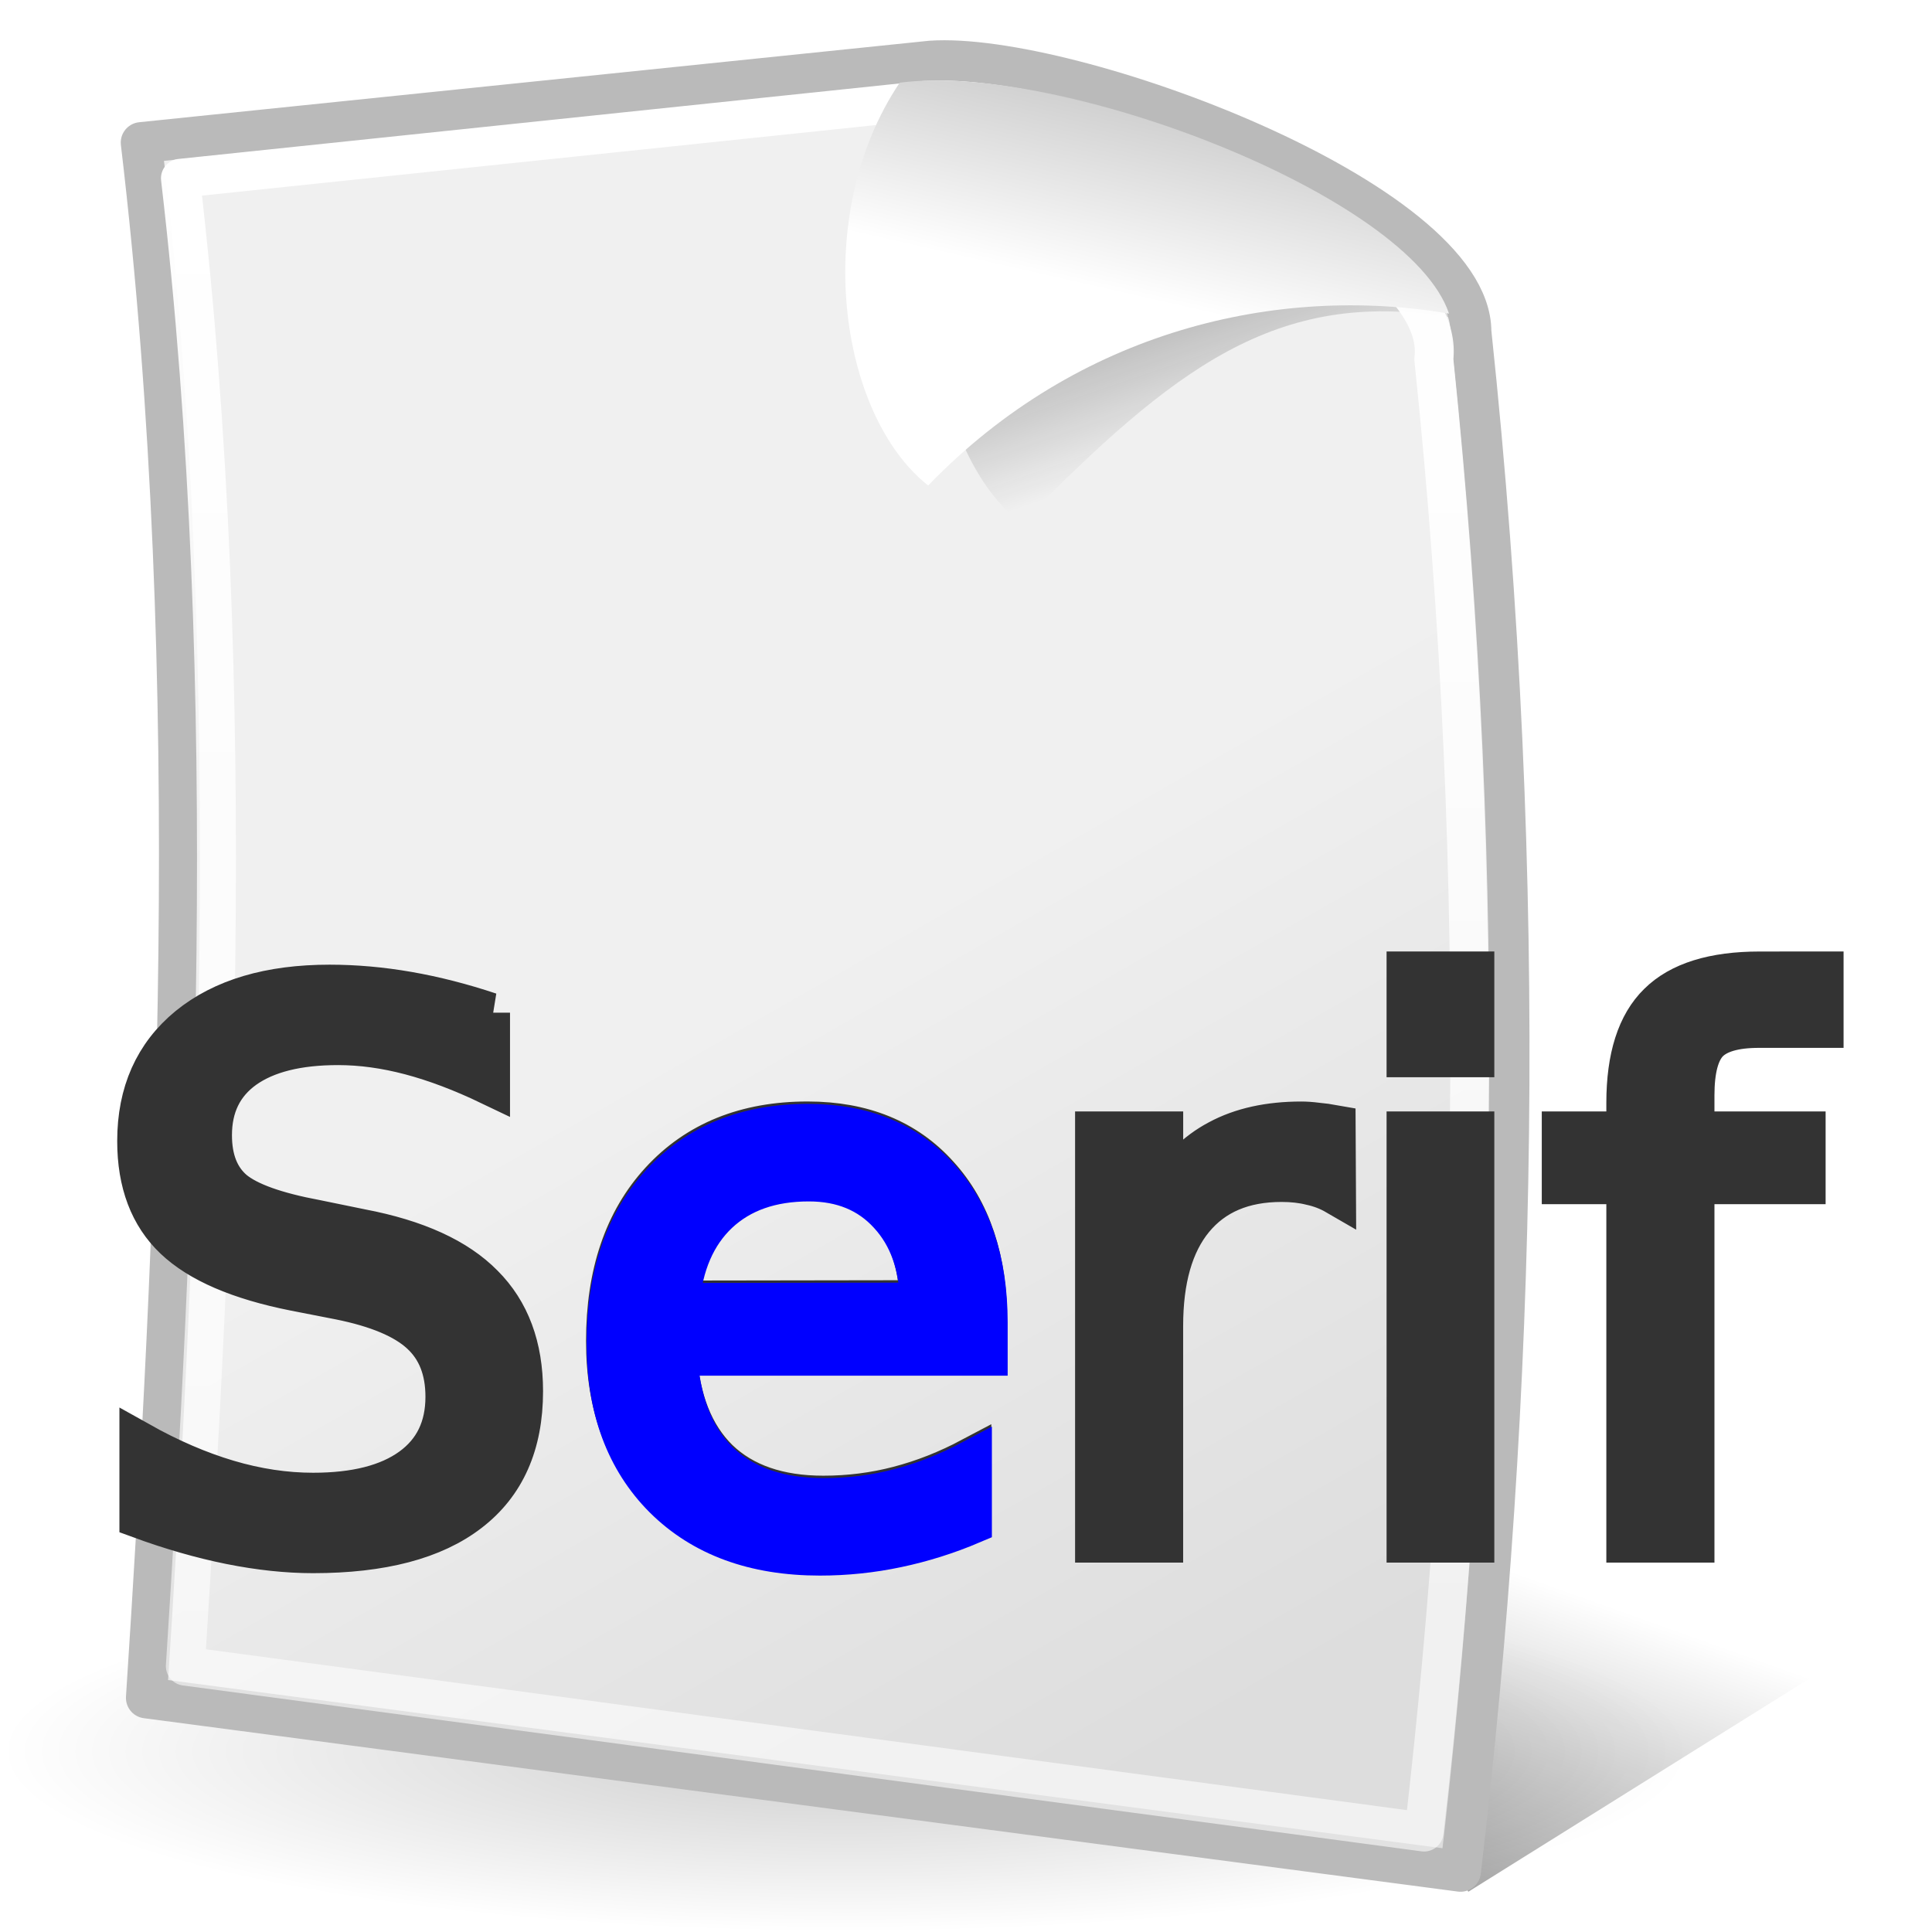
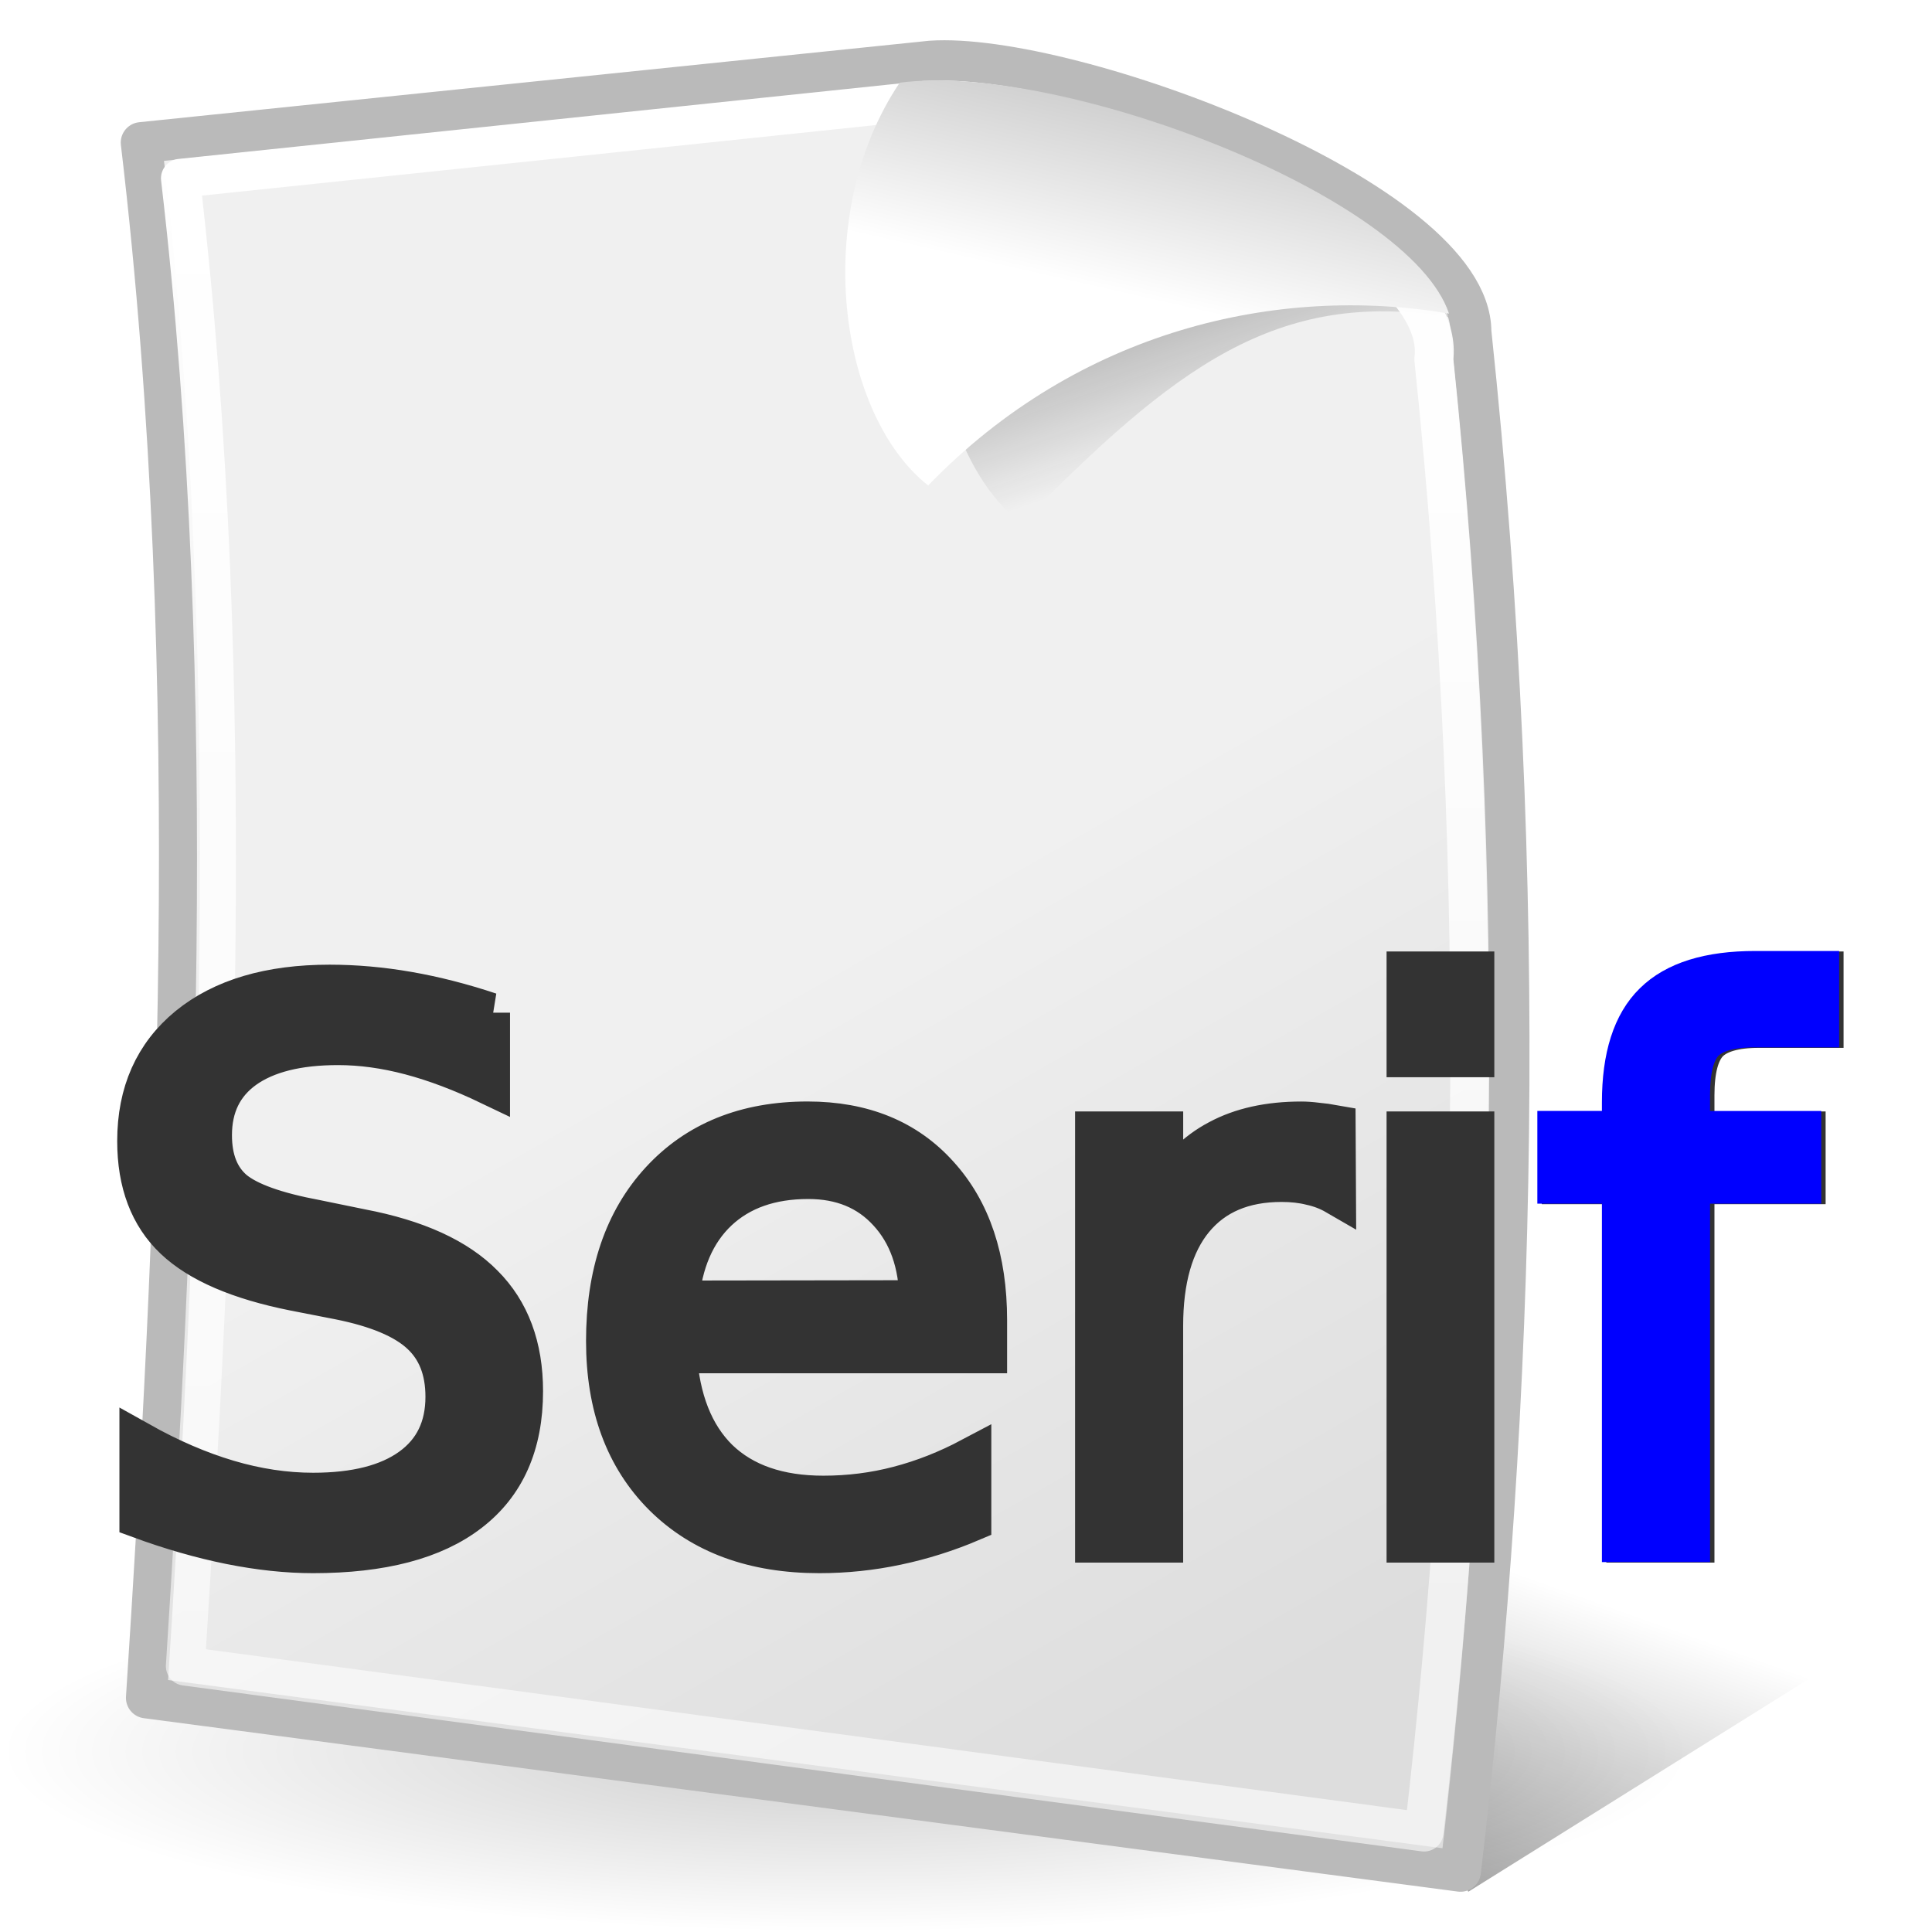
<svg xmlns="http://www.w3.org/2000/svg" xmlns:xlink="http://www.w3.org/1999/xlink" width="48" height="48" id="svg2" version="1.0">
  <defs id="defs4">
    <linearGradient id="linearGradient4820">
      <stop style="stop-color:white;stop-opacity:1;" offset="0" id="stop4822" />
      <stop style="stop-color:white;stop-opacity:0.579" offset="1" id="stop4824" />
    </linearGradient>
    <linearGradient id="linearGradient4957">
      <stop id="stop4959" offset="0" style="stop-color:#ffffff;stop-opacity:1;" />
      <stop id="stop4961" offset="1" style="stop-color:#d0d0d0;stop-opacity:1" />
    </linearGradient>
    <linearGradient id="linearGradient5912">
      <stop style="stop-color:#000000;stop-opacity:1;" offset="0" id="stop5914" />
      <stop style="stop-color:#000000;stop-opacity:0;" offset="1" id="stop5916" />
    </linearGradient>
    <linearGradient id="linearGradient5904">
      <stop id="stop5906" offset="0" style="stop-color:#000000;stop-opacity:0.198;" />
      <stop id="stop5908" offset="1" style="stop-color:#000000;stop-opacity:0;" />
    </linearGradient>
    <linearGradient id="linearGradient2057">
      <stop style="stop-color:#f0f0f0;stop-opacity:1;" offset="0" id="stop2059" />
      <stop style="stop-color:#dddddd;stop-opacity:1;" offset="1" id="stop2061" />
    </linearGradient>
    <linearGradient id="linearGradient2049">
      <stop style="stop-color:#0a0a0a;stop-opacity:1;" offset="0" id="stop2051" />
      <stop style="stop-color:#0a0a0a;stop-opacity:0;" offset="1" id="stop2053" />
    </linearGradient>
    <radialGradient xlink:href="#linearGradient5904" id="radialGradient5902" cx="60.502" cy="115.07" fx="60.502" fy="115.07" r="56.111" gradientTransform="matrix(1,0,0,0.213043,-2.766884e-16,90.55513)" gradientUnits="userSpaceOnUse" />
    <linearGradient xlink:href="#linearGradient5912" id="linearGradient5918" x1="71.237" y1="152.152" x2="88.314" y2="99.213" gradientUnits="userSpaceOnUse" gradientTransform="matrix(0.368911,0,0,0.409902,1.019997,-3.067345)" />
    <linearGradient xlink:href="#linearGradient4957" id="linearGradient4940" gradientUnits="userSpaceOnUse" x1="81.894" y1="22.462" x2="84.655" y2="10.411" gradientTransform="matrix(0.373185,0,0,0.36947,-1.509613,-0.729184)" />
    <linearGradient xlink:href="#linearGradient2049" id="linearGradient4943" gradientUnits="userSpaceOnUse" gradientTransform="matrix(0.378019,0,0,0.366486,-1.594096,-1.346996)" x1="69.606" y1="-2.787" x2="82.631" y2="34.13" />
    <linearGradient xlink:href="#linearGradient2057" id="linearGradient4946" gradientUnits="userSpaceOnUse" x1="57.903" y1="65.225" x2="86" y2="114.993" gradientTransform="matrix(0.374016,0,0,0.37836,-1.630407,-0.678575)" />
    <linearGradient xlink:href="#linearGradient4820" id="linearGradient4826" x1="7.915" y1="3.83" x2="7.915" y2="41.371" gradientUnits="userSpaceOnUse" />
  </defs>
  <g id="layer1">
    <path style="fill:url(#linearGradient5918);fill-opacity:1;fill-rule:evenodd;stroke:none;stroke-width:0.25pt;stroke-linecap:butt;stroke-linejoin:miter;stroke-opacity:1" d="M 36.48,47 L 48,39.8 L 30,36 L 36.48,47 z " id="path5910" />
    <path style="opacity:1;color:black;fill:url(#radialGradient5902);fill-opacity:1;fill-rule:evenodd;stroke:none;stroke-width:2;stroke-linecap:round;stroke-linejoin:round;marker:none;marker-start:none;marker-mid:none;marker-end:none;stroke-miterlimit:4;stroke-dasharray:none;stroke-dashoffset:0;stroke-opacity:1;visibility:visible;display:inline;overflow:visible" id="path5894" d="M 116.614 115.07 A 56.111 11.954 0 1 1  4.391,115.07 A 56.111 11.954 0 1 1  116.614 115.07 z" transform="matrix(0.374257,0,0,0.375482,-1.643478,0.304713)" />
    <path style="fill:url(#linearGradient4946);fill-opacity:1;fill-rule:evenodd;stroke:#bababa;stroke-width:1.018;stroke-linecap:round;stroke-linejoin:round;stroke-miterlimit:4;stroke-dasharray:none;stroke-opacity:1" d="M 3.638,42.183 C 4.369,30.87 5.101,16.946 3.509,3.543 L 23.123,1.52 C 26.564,1.281 36.544,4.979 36.544,8.243 C 38.006,22.037 37.662,34.786 36.285,46.491 L 3.638,42.183 z " id="path1306" />
    <path style="fill:url(#linearGradient4943);fill-opacity:1;fill-rule:evenodd;stroke:none;stroke-width:0.25pt;stroke-linecap:butt;stroke-linejoin:miter;stroke-opacity:1" d="M 24.653,3.074 C 22.414,6.341 23.11,11.251 25.371,13 C 29.153,9.165 31.696,7.163 36,7.879 C 33.707,4.844 28.691,2.553 24.653,3.074 z " id="path2039" />
    <path style="fill:none;fill-opacity:1.0;fill-rule:evenodd;stroke:url(#linearGradient4826);stroke-width:0.967;stroke-linecap:round;stroke-linejoin:round;stroke-miterlimit:4;stroke-dasharray:none;stroke-opacity:1" d="M 4.605,41.395 C 5.294,30.572 5.984,17.251 4.483,4.43 L 22.973,2.494 C 26.728,2.265 36.017,5.803 35.623,8.926 C 37.002,22.122 36.678,34.319 35.38,45.517 L 4.605,41.395 z " id="path3945" />
    <path style="fill:url(#linearGradient4940);fill-opacity:1;fill-rule:evenodd;stroke:none;stroke-width:1;stroke-linecap:butt;stroke-linejoin:miter;stroke-miterlimit:4;stroke-dasharray:none;stroke-opacity:1" d="M 22.352,2.055 C 20.142,5.348 20.829,10.298 23.06,12.062 C 26.794,8.195 31.751,7.069 36,7.791 C 35.024,4.86 26.338,1.529 22.352,2.055 z " id="path2037" />
    <path d="m 12.171,25.16 v 1.796 Q 11.123,26.454 10.193,26.208 9.264,25.962 8.398,25.962 q -1.504,0 -2.324,0.583 -0.811,0.583 -0.811,1.659 0,0.902 0.538,1.367 0.547,0.456 2.06,0.738 l 1.112,0.228 q 2.06,0.392 3.035,1.385 0.984,0.984 0.984,2.643 0,1.978 -1.331,2.999 -1.322,1.021 -3.883,1.021 -0.966,0 -2.06,-0.219 -1.085,-0.219 -2.251,-0.647 v -1.896 q 1.121,0.629 2.197,0.948 1.076,0.319 2.115,0.319 1.577,0 2.434,-0.62 0.857,-0.62 0.857,-1.768 0,-1.003 -0.62,-1.568 Q 9.838,32.57 8.434,32.288 L 7.313,32.069 Q 5.253,31.659 4.333,30.784 3.412,29.909 3.412,28.35 q 0,-1.805 1.267,-2.844 1.276,-1.039 3.509,-1.039 0.957,0 1.951,0.173 0.993,0.173 2.033,0.52 z m 12.35,7.638 v 0.82 h -7.711 q 0.109,1.732 1.039,2.643 0.939,0.902 2.607,0.902 0.966,0 1.868,-0.237 0.911,-0.237 1.805,-0.711 v 1.586 q -0.902,0.383 -1.85,0.583 -0.948,0.201 -1.923,0.201 -2.443,0 -3.874,-1.422 -1.422,-1.422 -1.422,-3.846 0,-2.507 1.349,-3.974 1.358,-1.477 3.655,-1.477 2.06,0 3.254,1.331 1.203,1.322 1.203,3.6 z M 22.844,32.306 q -0.018,-1.376 -0.775,-2.197 -0.747,-0.82 -1.987,-0.82 -1.404,0 -2.251,0.793 -0.839,0.793 -0.966,2.233 z m 10.345,-2.625 q -0.283,-0.164 -0.62,-0.237 -0.328,-0.082 -0.729,-0.082 -1.422,0 -2.188,0.93 -0.757,0.921 -0.757,2.652 v 5.378 H 27.21 V 28.113 h 1.686 v 1.586 q 0.529,-0.93 1.376,-1.376 0.848,-0.456 2.06,-0.456 0.173,0 0.383,0.027 0.21,0.018 0.465,0.064 z M 34.949,28.113 h 1.677 V 38.322 H 34.949 Z m 0,-3.974 h 1.677 v 2.124 H 34.949 Z m 10.354,0 v 1.395 h -1.604 q -0.902,0 -1.258,0.365 -0.346,0.365 -0.346,1.313 v 0.902 h 2.762 v 1.303 h -2.762 v 8.905 h -1.686 v -8.905 h -1.604 v -1.303 h 1.604 v -0.711 q 0,-1.704 0.793,-2.479 0.793,-0.784 2.516,-0.784 z" id="text1" style="font-size:18.667px;line-height:125%;font-family:'DejaVu Sans';-inkscape-font-specification:'DejaVu Sans';text-align:center;letter-spacing:0px;word-spacing:0px;text-anchor:middle;stroke:#333333;stroke-width:1px;fill:#333333" aria-label="Serif" />
-     <path d="m 24.535,32.858 v 0.82 h -7.711 q 0.109,1.732 1.039,2.643 0.939,0.902 2.607,0.902 0.966,0 1.868,-0.237 0.911,-0.237 1.805,-0.711 v 1.586 q -0.902,0.383 -1.85,0.583 -0.948,0.201 -1.923,0.201 -2.443,0 -3.874,-1.422 -1.422,-1.422 -1.422,-3.846 0,-2.507 1.349,-3.974 1.358,-1.477 3.655,-1.477 2.06,0 3.254,1.331 1.203,1.322 1.203,3.6 z m -1.677,-0.492 q -0.018,-1.376 -0.775,-2.197 -0.747,-0.82 -1.987,-0.82 -1.404,0 -2.251,0.793 -0.839,0.793 -0.966,2.233 z" id="text1-3" style="font-size:18.667px;line-height:125%;font-family:'DejaVu Sans';-inkscape-font-specification:'DejaVu Sans';text-align:center;letter-spacing:0px;word-spacing:0px;text-anchor:middle;fill:#0000ff;stroke:#0000ff;stroke-width:1px" aria-label="e" />
+     <path d="m 45.193,24.127 v 1.395 h -1.604 q -0.902,0 -1.258,0.365 -0.346,0.365 -0.346,1.313 v 0.902 h 2.762 v 1.303 h -2.762 v 8.905 H 40.299 V 29.404 H 38.695 V 28.101 h 1.604 v -0.711 q 0,-1.704 0.793,-2.479 0.793,-0.784 2.516,-0.784 z" id="text2" style="font-size:18.667px;line-height:125%;font-family:'DejaVu Sans';-inkscape-font-specification:'DejaVu Sans';text-align:center;letter-spacing:0px;word-spacing:0px;text-anchor:middle;fill:#0000ff;stroke:#0000ff;stroke-width:1px" aria-label="f" />
  </g>
</svg>
